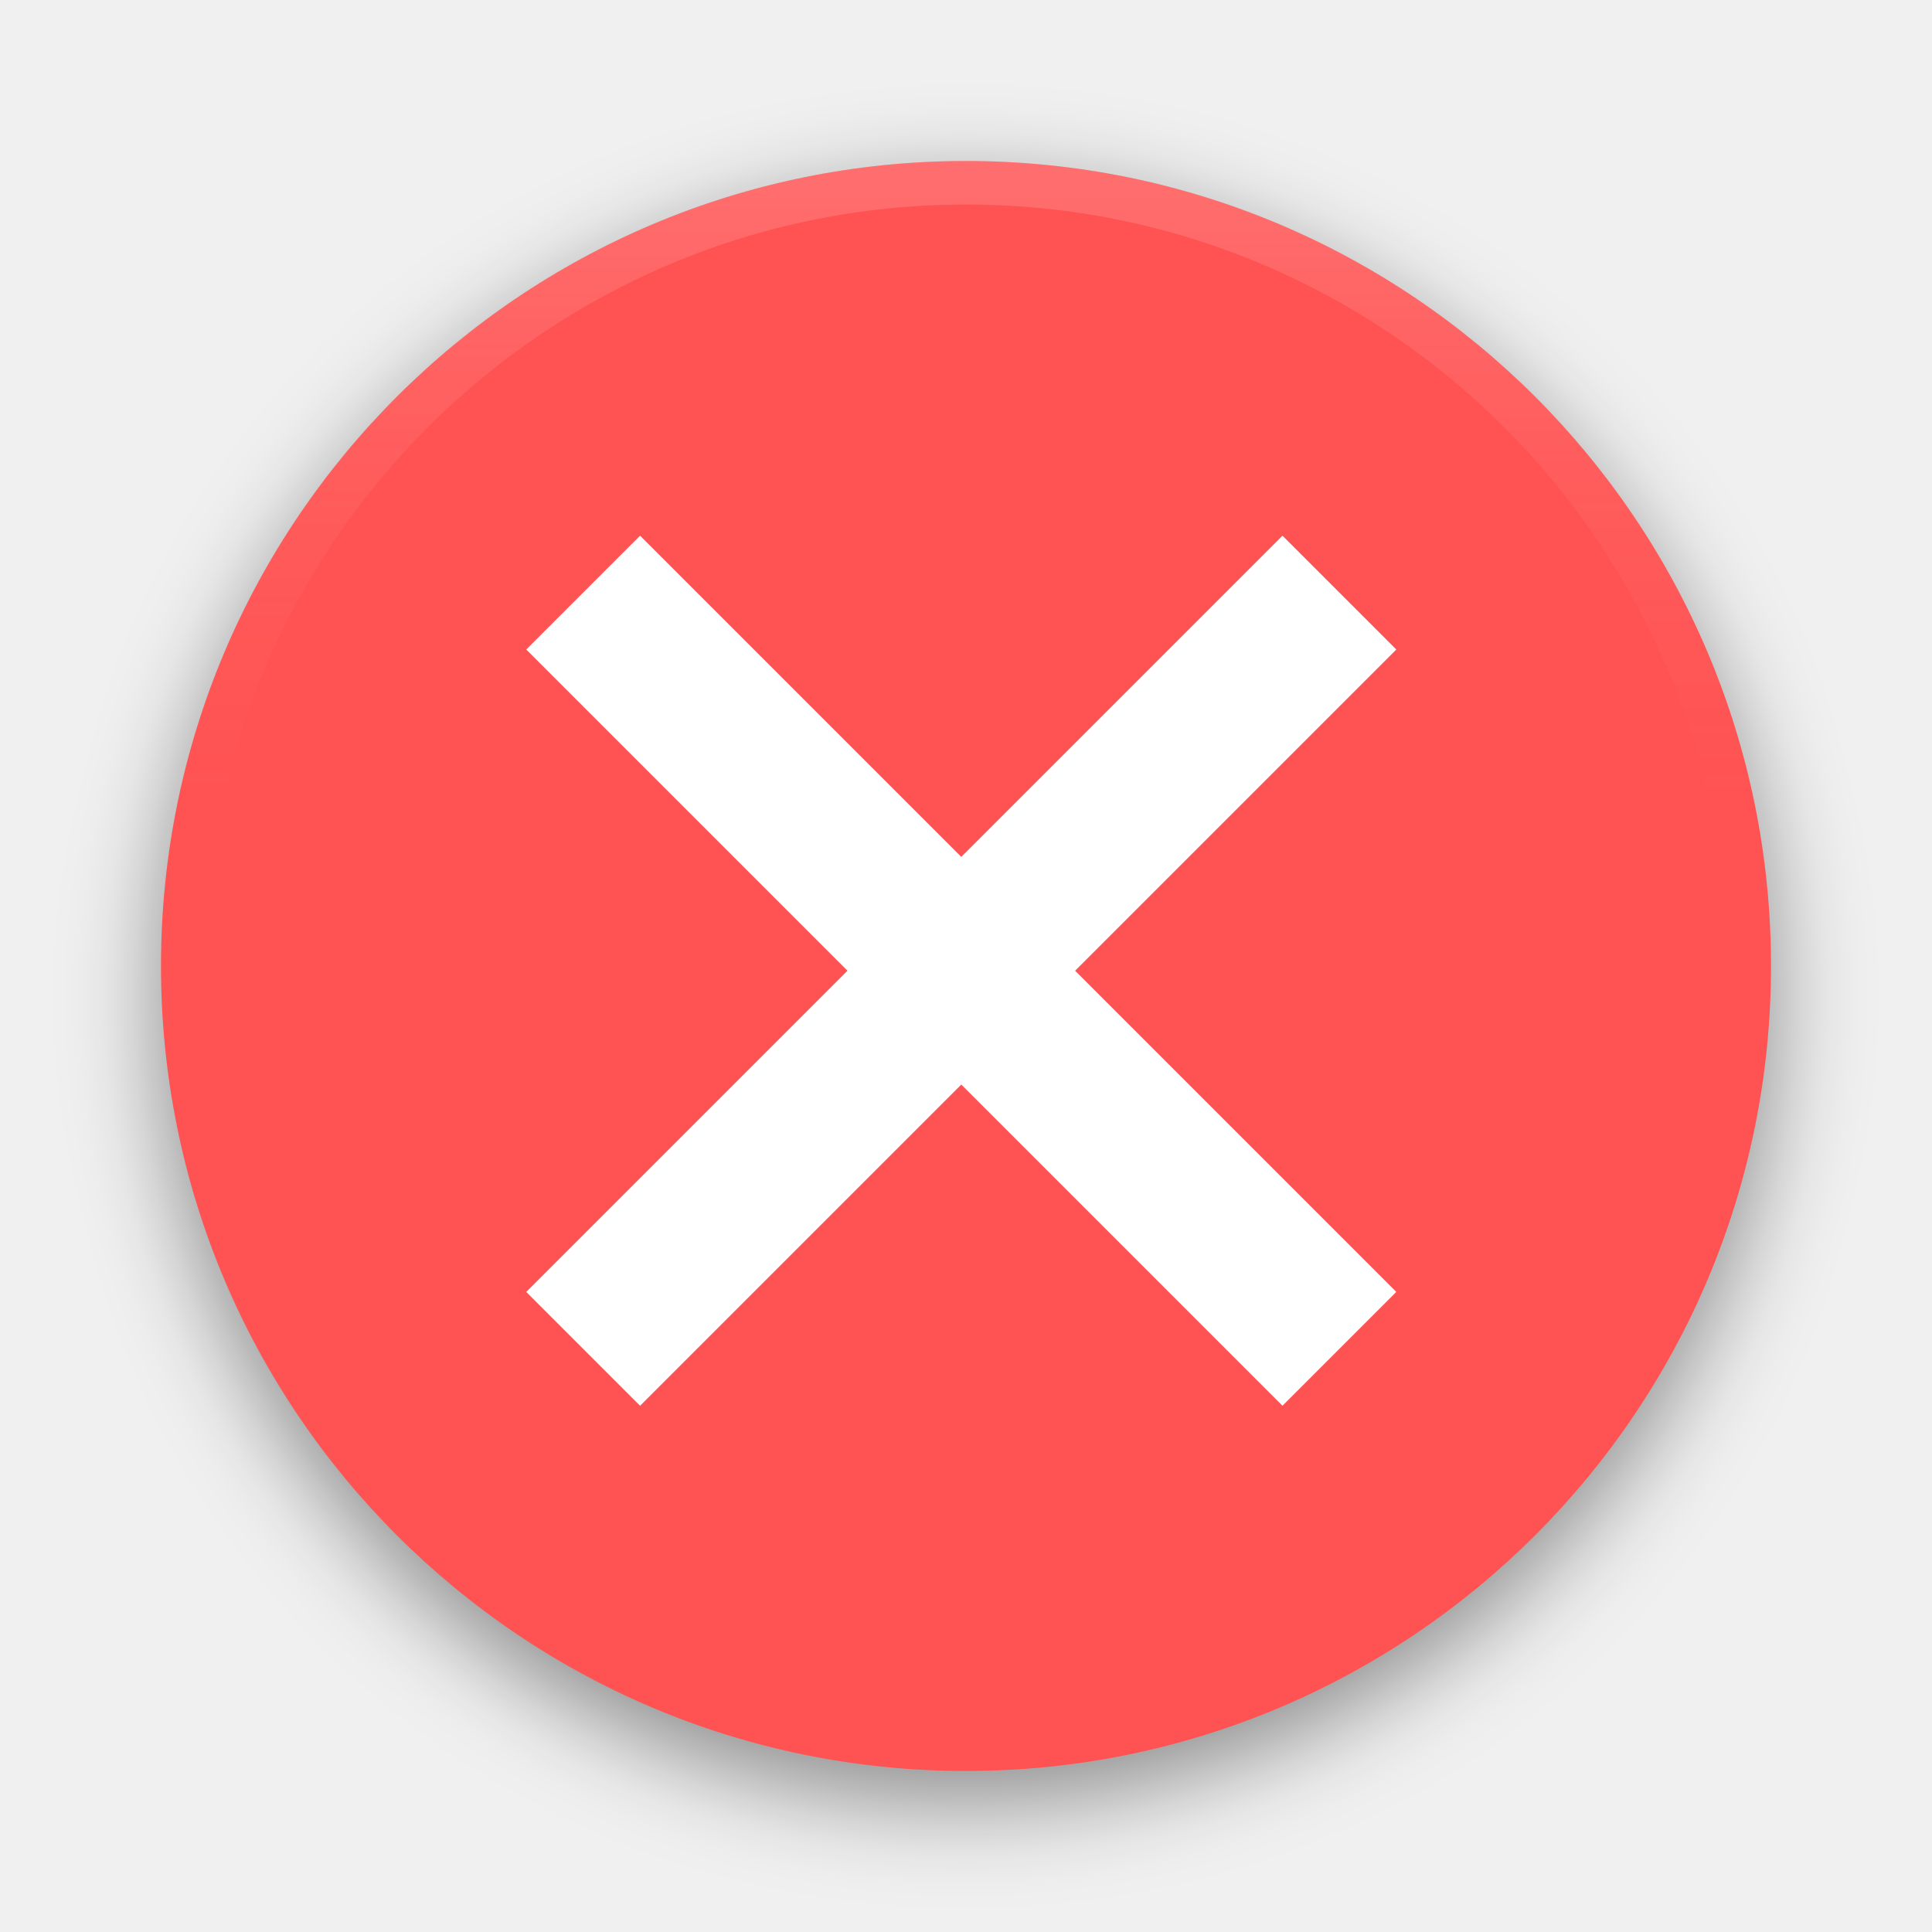
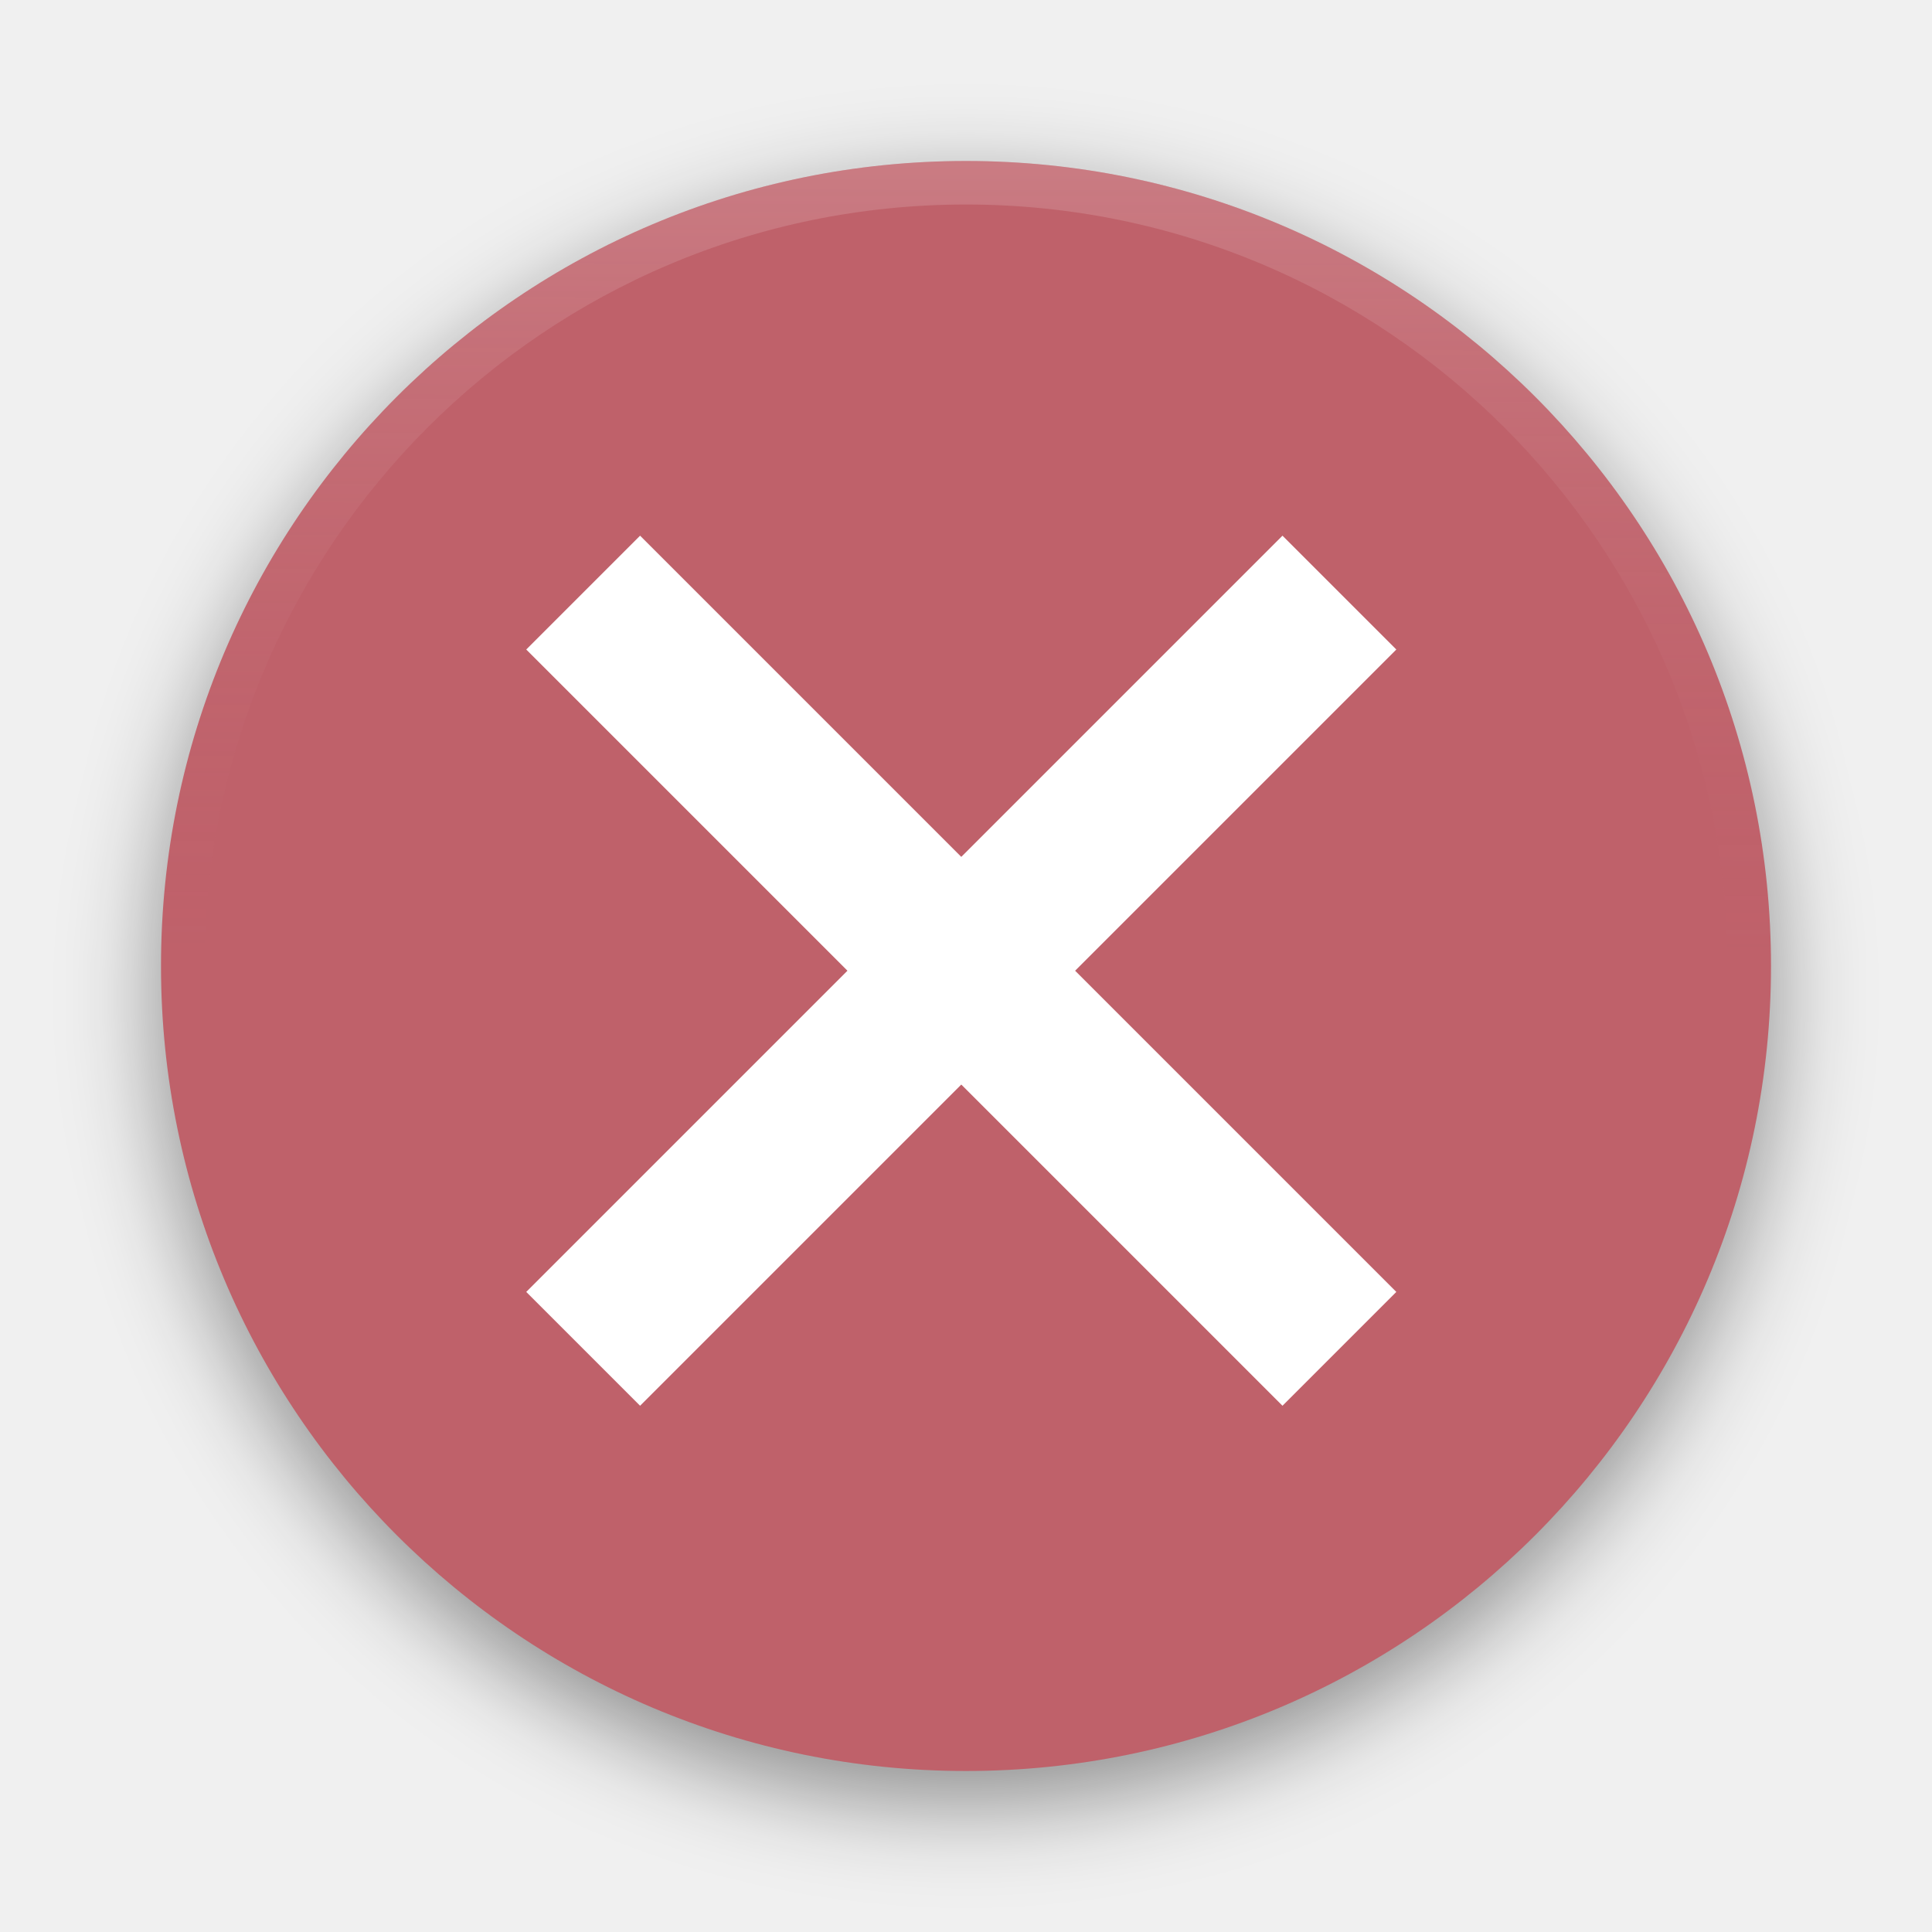
<svg xmlns="http://www.w3.org/2000/svg" xmlns:xlink="http://www.w3.org/1999/xlink" width="72" height="72" viewBox="0 0 72 72" id="svg4747" version="1.1">
  <defs id="defs4749">
    <linearGradient xlink:href="#linearGradient4153" id="linearGradient4159" x1="47.858" y1="1003.792" x2="47.959" y2="963.885" gradientUnits="userSpaceOnUse" gradientTransform="matrix(0.8108126,0,0,0.8108108,-2.918932,202.0143)" />
    <linearGradient id="linearGradient4153">
-       <stop style="stop-color:#FF5252;stop-opacity:0" offset="0" id="stop4155" />
+       <stop style="stop-color:#BF616A;stop-opacity:0" offset="0" id="stop4155" />
      <stop style="stop-color:#ffffff;stop-opacity:0.2" offset="1" id="stop4157" />
    </linearGradient>
    <filter style="color-interpolation-filters:sRGB" id="filter837" x="-0.072" width="1.144" y="-0.072" height="1.144">
      <feGaussianBlur stdDeviation="1.8" id="feGaussianBlur839" />
    </filter>
  </defs>
  <g id="layer1" transform="translate(0,-980.3622)">
    <circle style="fill:#000000;fill-opacity:0.42;stroke-width:5;stroke-miterlimit:4;stroke-dasharray:none;filter:url(#filter837)" id="path4143" cx="36" cy="1017.482" r="30" />
-     <ellipse style="opacity:1;fill:#FF5252;fill-opacity:1;fill-rule:evenodd;stroke:none;stroke-width:9.605;stroke-linecap:butt;stroke-linejoin:round;stroke-miterlimit:4;stroke-dasharray:none;stroke-dashoffset:478.437;stroke-opacity:0.75" id="path5326" cx="36" cy="1016.362" ry="30" rx="30" />
+     <ellipse style="opacity:1;fill:#BF616A;fill-opacity:1;fill-rule:evenodd;stroke:none;stroke-width:9.605;stroke-linecap:butt;stroke-linejoin:round;stroke-miterlimit:4;stroke-dasharray:none;stroke-dashoffset:478.437;stroke-opacity:0.75" id="path5326" cx="36" cy="1016.362" ry="30" rx="30" />
    <path id="path4778-0" style="fill:none;fill-opacity:0;fill-rule:evenodd;stroke:#ffffff;stroke-width:6;stroke-linecap:square;stroke-linejoin:miter;stroke-miterlimit:4;stroke-dasharray:none;stroke-opacity:1" d="m 23.854,1004.568 c 23.94,23.94 23.94,23.94 23.94,23.94 m -23.94,0 c 23.94,-23.94 23.94,-23.94 23.94,-23.94" />
    <ellipse style="opacity:1;fill:none;fill-opacity:1;fill-rule:evenodd;stroke:url(#linearGradient4159);stroke-width:1.622;stroke-linecap:butt;stroke-linejoin:round;stroke-miterlimit:4;stroke-dasharray:none;stroke-dashoffset:478.437;stroke-opacity:1" id="path5326-0" cx="36" cy="1016.362" rx="29.189" ry="29.189" />
  </g>
</svg>
